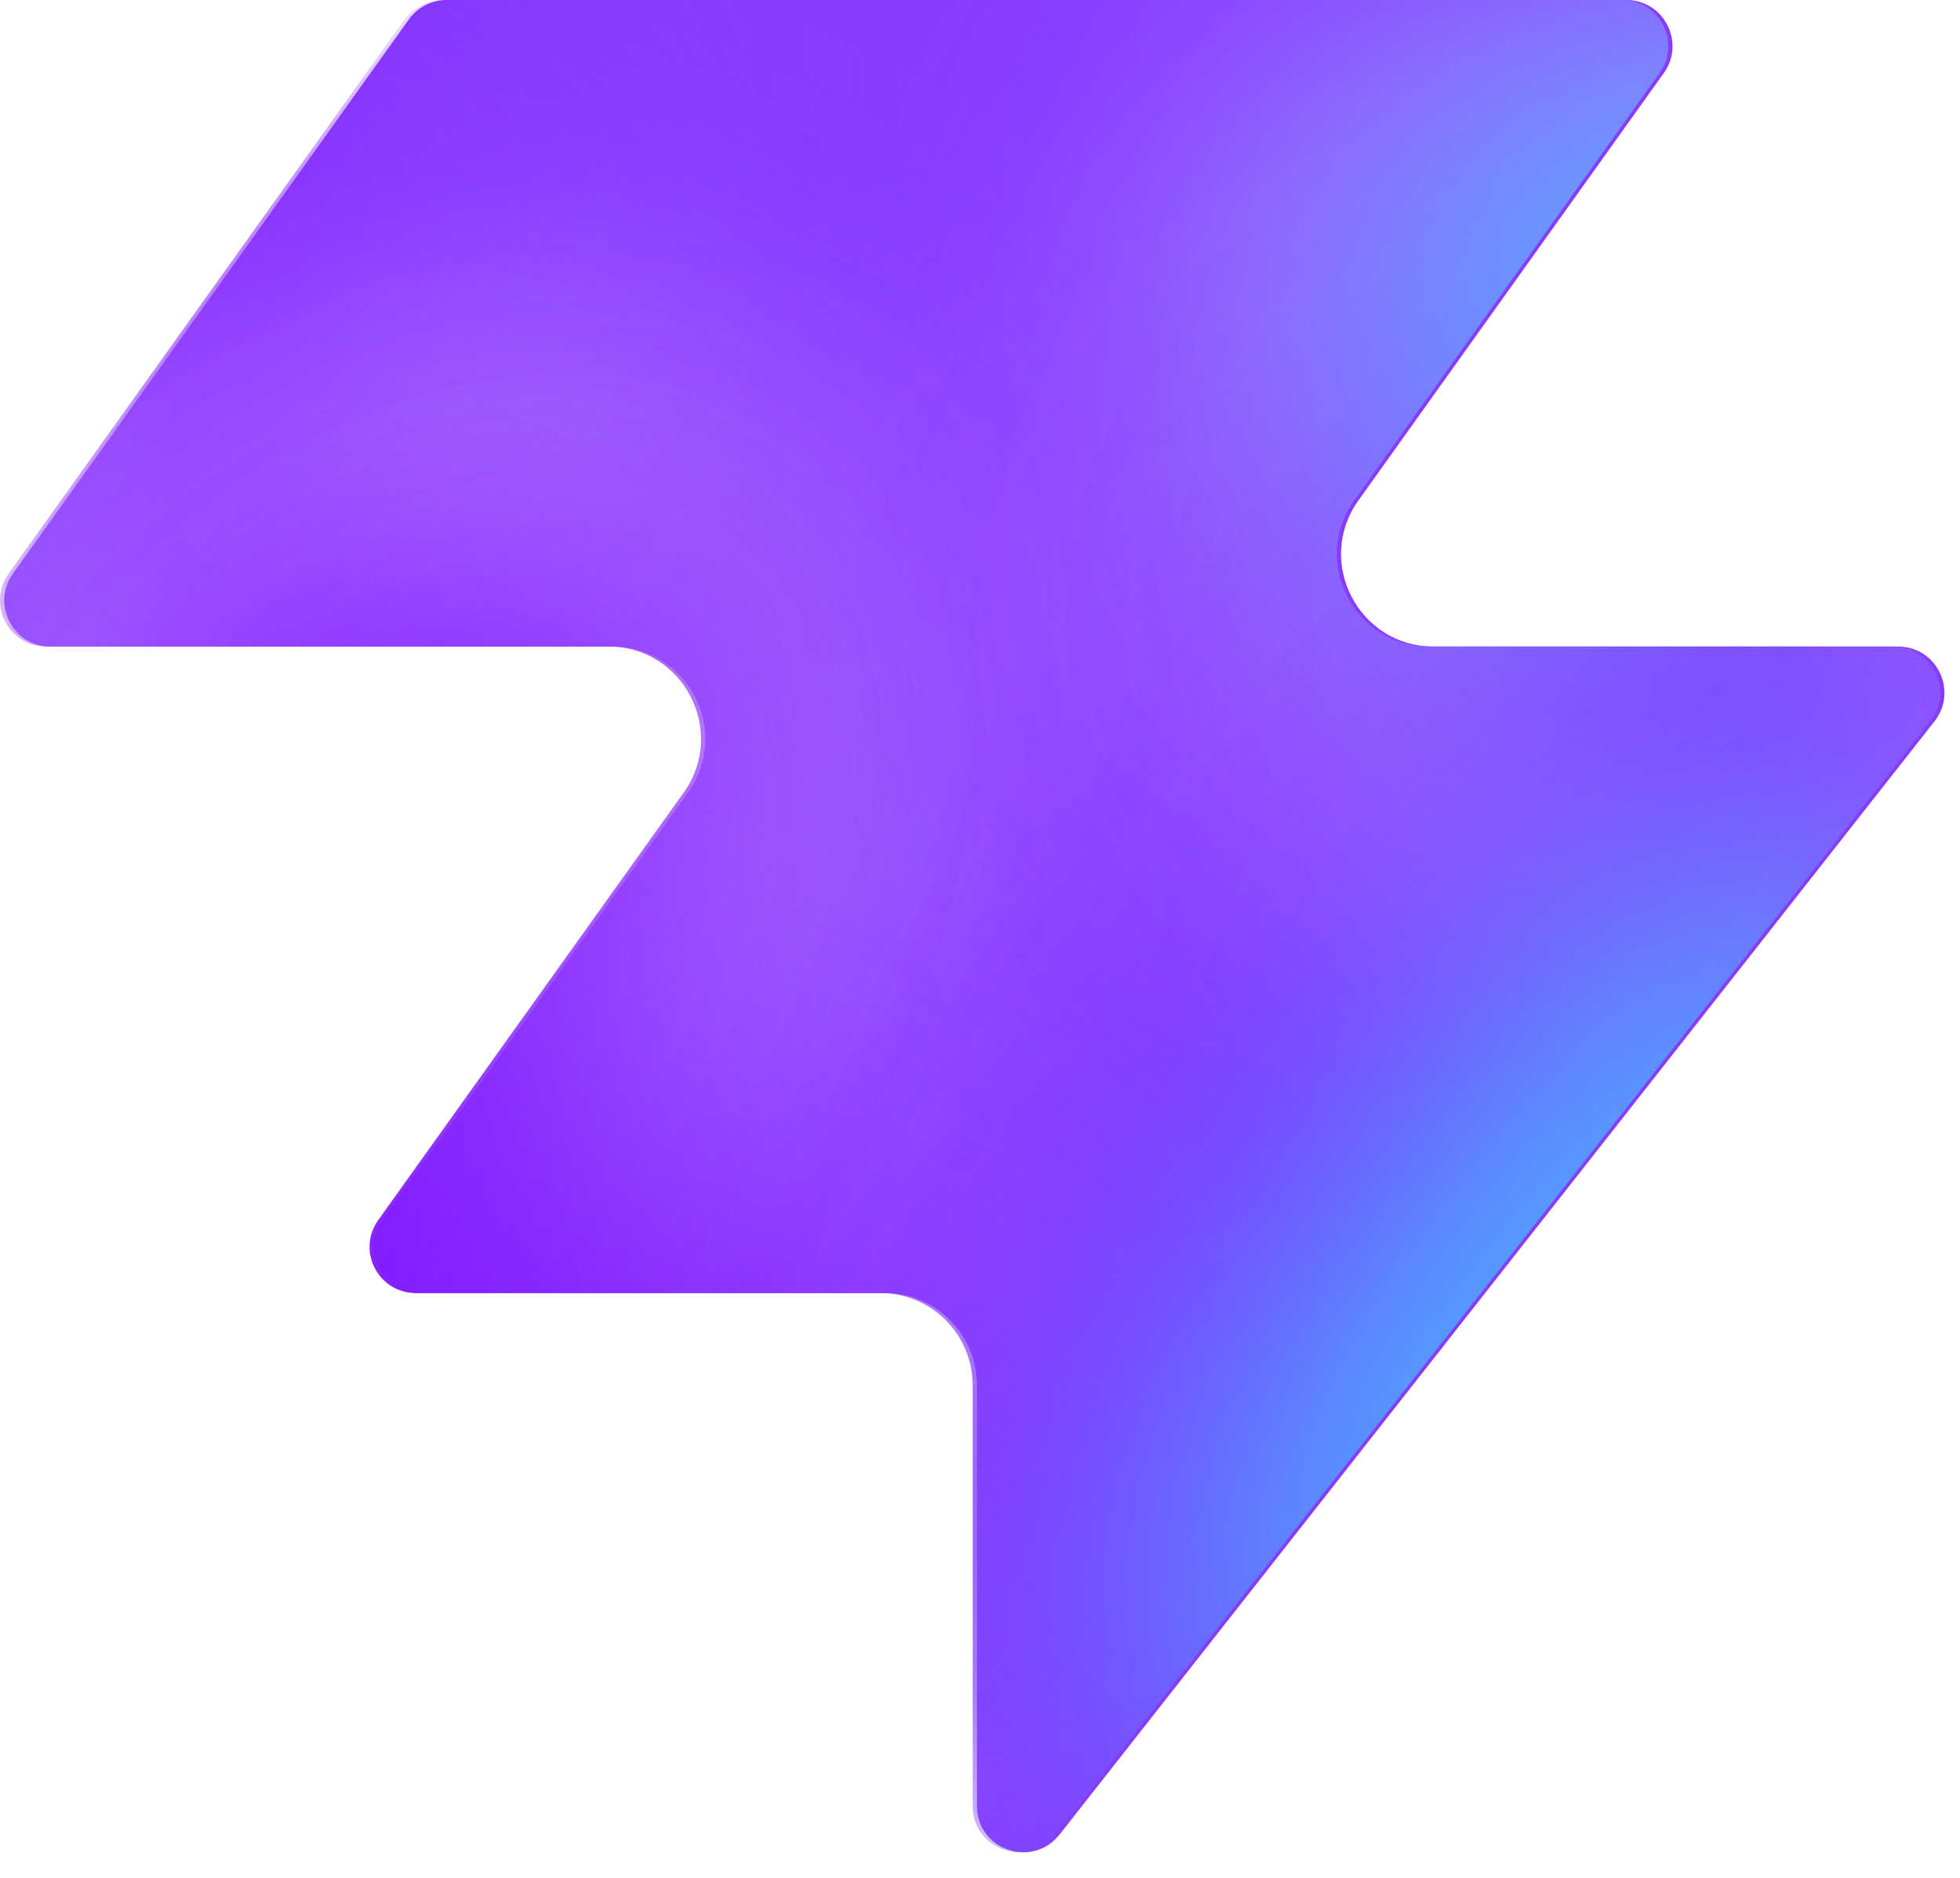
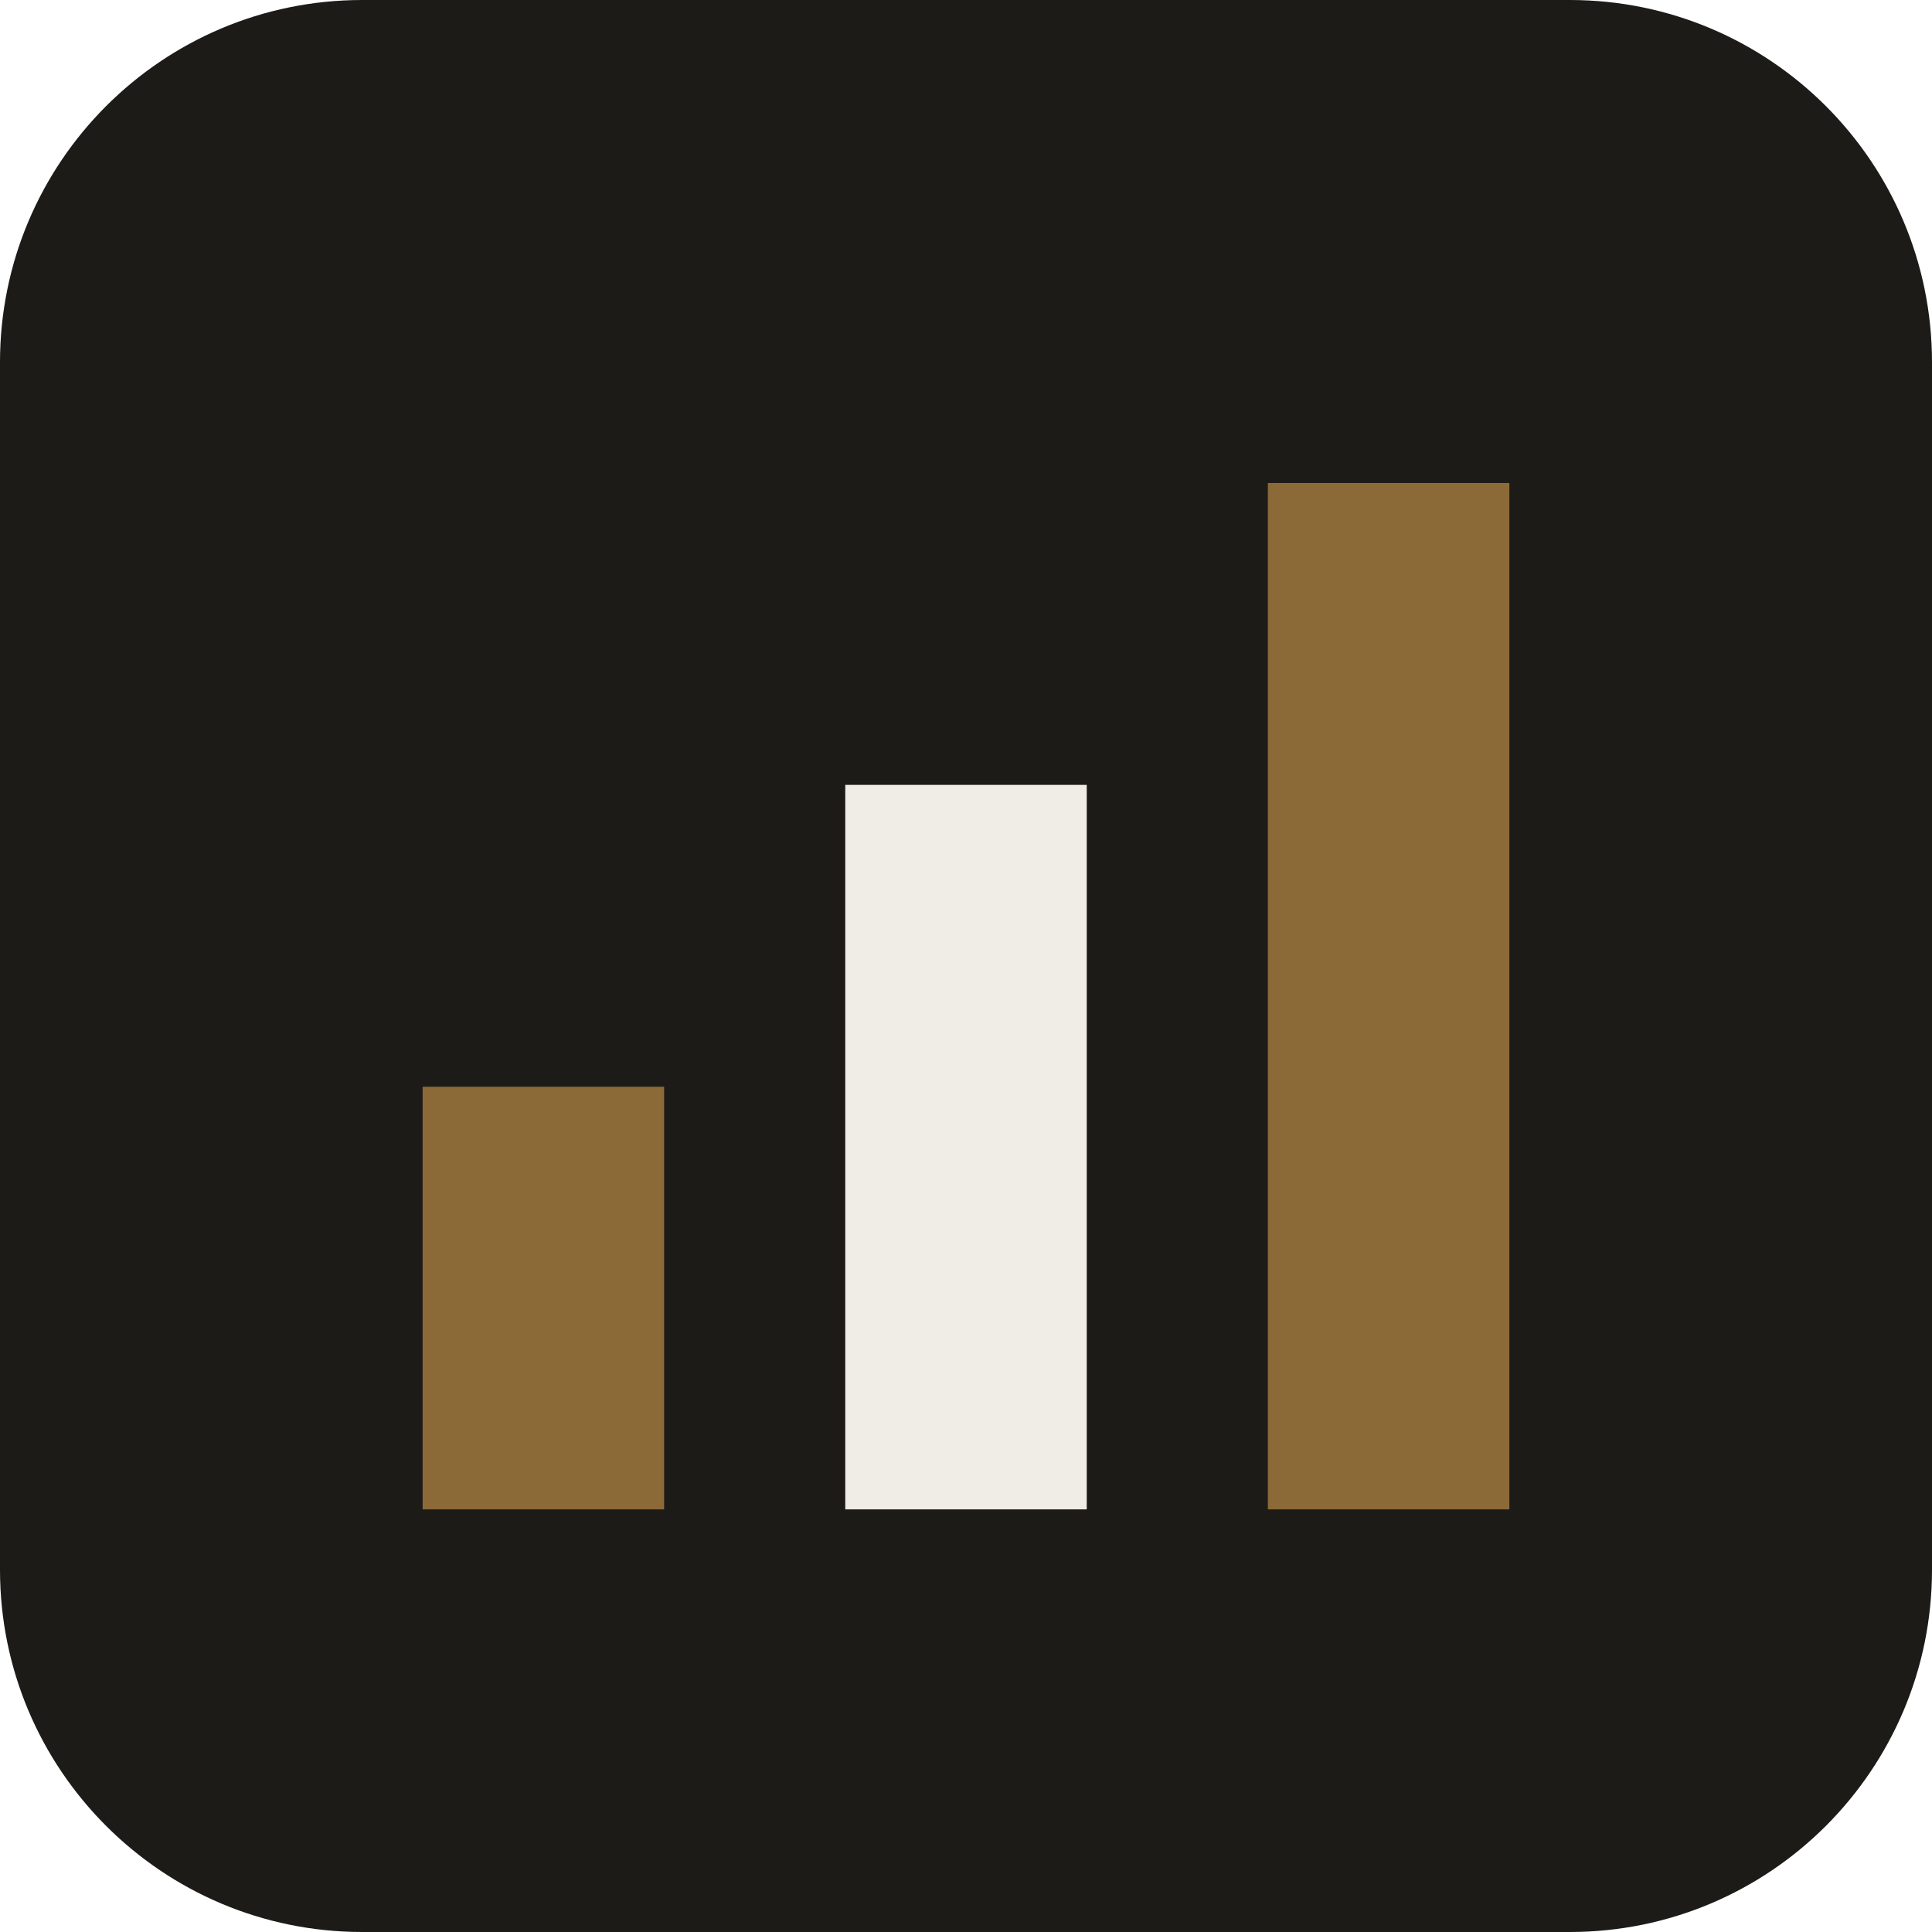
- <svg xmlns="http://www.w3.org/2000/svg" width="48" height="46" fill="none" viewBox="0 0 48 46">
-   <path fill="#863bff" d="M25.946 44.938c-.664.845-2.021.375-2.021-.698V33.937a2.26 2.26 0 0 0-2.262-2.262H10.287c-.92 0-1.456-1.04-.92-1.788l7.48-10.471c1.07-1.497 0-3.578-1.842-3.578H1.237c-.92 0-1.456-1.04-.92-1.788L10.013.474c.214-.297.556-.474.92-.474h28.894c.92 0 1.456 1.04.92 1.788l-7.48 10.471c-1.07 1.498 0 3.579 1.842 3.579h11.377c.943 0 1.473 1.088.89 1.83L25.947 44.94z" style="fill:#863bff;fill:color(display-p3 .525 .23 1);fill-opacity:1" />
-   <mask id="a" width="48" height="46" x="0" y="0" maskUnits="userSpaceOnUse" style="mask-type:alpha">
-     <path fill="#000" d="M25.842 44.938c-.664.844-2.021.375-2.021-.698V33.937a2.26 2.26 0 0 0-2.262-2.262H10.183c-.92 0-1.456-1.04-.92-1.788l7.48-10.471c1.07-1.498 0-3.579-1.842-3.579H1.133c-.92 0-1.456-1.04-.92-1.787L9.91.473c.214-.297.556-.474.92-.474h28.894c.92 0 1.456 1.04.92 1.788l-7.48 10.471c-1.07 1.498 0 3.578 1.842 3.578h11.377c.943 0 1.473 1.088.89 1.832L25.843 44.94z" style="fill:#000;fill-opacity:1" />
-   </mask>
-   <g mask="url(#a)">
-     <g filter="url(#b)">
-       <ellipse cx="5.508" cy="14.704" fill="#ede6ff" rx="5.508" ry="14.704" style="fill:#ede6ff;fill:color(display-p3 .927 .903 1);fill-opacity:1" transform="matrix(.00324 1 1 -.00324 -4.47 31.516)" />
-     </g>
-     <g filter="url(#c)">
-       <ellipse cx="10.399" cy="29.851" fill="#ede6ff" rx="10.399" ry="29.851" style="fill:#ede6ff;fill:color(display-p3 .927 .903 1);fill-opacity:1" transform="matrix(.00324 1 1 -.00324 -39.328 7.883)" />
-     </g>
-     <g filter="url(#d)">
-       <ellipse cx="5.508" cy="30.487" fill="#7e14ff" rx="5.508" ry="30.487" style="fill:#7e14ff;fill:color(display-p3 .492 .077 1);fill-opacity:1" transform="rotate(89.814 -25.913 -14.639)scale(1 -1)" />
-     </g>
-     <g filter="url(#e)">
-       <ellipse cx="5.508" cy="30.599" fill="#7e14ff" rx="5.508" ry="30.599" style="fill:#7e14ff;fill:color(display-p3 .492 .077 1);fill-opacity:1" transform="rotate(89.814 -32.644 -3.334)scale(1 -1)" />
-     </g>
-     <g filter="url(#f)">
-       <ellipse cx="5.508" cy="30.599" fill="#7e14ff" rx="5.508" ry="30.599" style="fill:#7e14ff;fill:color(display-p3 .492 .077 1);fill-opacity:1" transform="matrix(.00324 1 1 -.00324 -34.34 30.47)" />
-     </g>
-     <g filter="url(#g)">
-       <ellipse cx="14.072" cy="22.078" fill="#ede6ff" rx="14.072" ry="22.078" style="fill:#ede6ff;fill:color(display-p3 .927 .903 1);fill-opacity:1" transform="rotate(93.35 24.506 48.493)scale(-1 1)" />
-     </g>
-     <g filter="url(#h)">
-       <ellipse cx="3.47" cy="21.501" fill="#7e14ff" rx="3.47" ry="21.501" style="fill:#7e14ff;fill:color(display-p3 .492 .077 1);fill-opacity:1" transform="rotate(89.009 28.708 47.59)scale(-1 1)" />
-     </g>
-     <g filter="url(#i)">
-       <ellipse cx="3.47" cy="21.501" fill="#7e14ff" rx="3.47" ry="21.501" style="fill:#7e14ff;fill:color(display-p3 .492 .077 1);fill-opacity:1" transform="rotate(89.009 28.708 47.59)scale(-1 1)" />
-     </g>
-     <g filter="url(#j)">
-       <ellipse cx=".387" cy="8.972" fill="#7e14ff" rx="4.407" ry="29.108" style="fill:#7e14ff;fill:color(display-p3 .492 .077 1);fill-opacity:1" transform="rotate(39.51 .387 8.972)" />
-     </g>
-     <g filter="url(#k)">
-       <ellipse cx="47.523" cy="-6.092" fill="#7e14ff" rx="4.407" ry="29.108" style="fill:#7e14ff;fill:color(display-p3 .492 .077 1);fill-opacity:1" transform="rotate(37.892 47.523 -6.092)" />
-     </g>
-     <g filter="url(#l)">
-       <ellipse cx="41.412" cy="6.333" fill="#47bfff" rx="5.971" ry="9.665" style="fill:#47bfff;fill:color(display-p3 .28 .748 1);fill-opacity:1" transform="rotate(37.892 41.412 6.333)" />
-     </g>
-     <g filter="url(#m)">
-       <ellipse cx="-1.879" cy="38.332" fill="#7e14ff" rx="4.407" ry="29.108" style="fill:#7e14ff;fill:color(display-p3 .492 .077 1);fill-opacity:1" transform="rotate(37.892 -1.88 38.332)" />
-     </g>
-     <g filter="url(#n)">
-       <ellipse cx="-1.879" cy="38.332" fill="#7e14ff" rx="4.407" ry="29.108" style="fill:#7e14ff;fill:color(display-p3 .492 .077 1);fill-opacity:1" transform="rotate(37.892 -1.88 38.332)" />
-     </g>
-     <g filter="url(#o)">
-       <ellipse cx="35.651" cy="29.907" fill="#7e14ff" rx="4.407" ry="29.108" style="fill:#7e14ff;fill:color(display-p3 .492 .077 1);fill-opacity:1" transform="rotate(37.892 35.651 29.907)" />
-     </g>
-     <g filter="url(#p)">
-       <ellipse cx="38.418" cy="32.4" fill="#47bfff" rx="5.971" ry="15.297" style="fill:#47bfff;fill:color(display-p3 .28 .748 1);fill-opacity:1" transform="rotate(37.892 38.418 32.4)" />
-     </g>
-   </g>
-   <defs>
-     <filter id="b" width="60.045" height="41.654" x="-19.77" y="16.149" color-interpolation-filters="sRGB" filterUnits="userSpaceOnUse">
-       <feFlood flood-opacity="0" result="BackgroundImageFix" />
-       <feBlend in="SourceGraphic" in2="BackgroundImageFix" result="shape" />
-       <feGaussianBlur result="effect1_foregroundBlur_2002_17158" stdDeviation="7.659" />
-     </filter>
-     <filter id="c" width="90.34" height="51.437" x="-54.613" y="-7.533" color-interpolation-filters="sRGB" filterUnits="userSpaceOnUse">
-       <feFlood flood-opacity="0" result="BackgroundImageFix" />
-       <feBlend in="SourceGraphic" in2="BackgroundImageFix" result="shape" />
-       <feGaussianBlur result="effect1_foregroundBlur_2002_17158" stdDeviation="7.659" />
-     </filter>
-     <filter id="d" width="79.355" height="29.4" x="-49.64" y="2.03" color-interpolation-filters="sRGB" filterUnits="userSpaceOnUse">
-       <feFlood flood-opacity="0" result="BackgroundImageFix" />
-       <feBlend in="SourceGraphic" in2="BackgroundImageFix" result="shape" />
-       <feGaussianBlur result="effect1_foregroundBlur_2002_17158" stdDeviation="4.596" />
-     </filter>
-     <filter id="e" width="79.579" height="29.4" x="-45.045" y="20.029" color-interpolation-filters="sRGB" filterUnits="userSpaceOnUse">
-       <feFlood flood-opacity="0" result="BackgroundImageFix" />
-       <feBlend in="SourceGraphic" in2="BackgroundImageFix" result="shape" />
-       <feGaussianBlur result="effect1_foregroundBlur_2002_17158" stdDeviation="4.596" />
-     </filter>
-     <filter id="f" width="79.579" height="29.4" x="-43.513" y="21.178" color-interpolation-filters="sRGB" filterUnits="userSpaceOnUse">
-       <feFlood flood-opacity="0" result="BackgroundImageFix" />
-       <feBlend in="SourceGraphic" in2="BackgroundImageFix" result="shape" />
-       <feGaussianBlur result="effect1_foregroundBlur_2002_17158" stdDeviation="4.596" />
-     </filter>
-     <filter id="g" width="74.749" height="58.852" x="15.756" y="-17.901" color-interpolation-filters="sRGB" filterUnits="userSpaceOnUse">
-       <feFlood flood-opacity="0" result="BackgroundImageFix" />
-       <feBlend in="SourceGraphic" in2="BackgroundImageFix" result="shape" />
-       <feGaussianBlur result="effect1_foregroundBlur_2002_17158" stdDeviation="7.659" />
-     </filter>
-     <filter id="h" width="61.377" height="25.362" x="23.548" y="2.284" color-interpolation-filters="sRGB" filterUnits="userSpaceOnUse">
-       <feFlood flood-opacity="0" result="BackgroundImageFix" />
-       <feBlend in="SourceGraphic" in2="BackgroundImageFix" result="shape" />
-       <feGaussianBlur result="effect1_foregroundBlur_2002_17158" stdDeviation="4.596" />
-     </filter>
-     <filter id="i" width="61.377" height="25.362" x="23.548" y="2.284" color-interpolation-filters="sRGB" filterUnits="userSpaceOnUse">
-       <feFlood flood-opacity="0" result="BackgroundImageFix" />
-       <feBlend in="SourceGraphic" in2="BackgroundImageFix" result="shape" />
-       <feGaussianBlur result="effect1_foregroundBlur_2002_17158" stdDeviation="4.596" />
-     </filter>
-     <filter id="j" width="56.045" height="63.649" x="-27.636" y="-22.853" color-interpolation-filters="sRGB" filterUnits="userSpaceOnUse">
-       <feFlood flood-opacity="0" result="BackgroundImageFix" />
-       <feBlend in="SourceGraphic" in2="BackgroundImageFix" result="shape" />
-       <feGaussianBlur result="effect1_foregroundBlur_2002_17158" stdDeviation="4.596" />
-     </filter>
-     <filter id="k" width="54.814" height="64.646" x="20.116" y="-38.415" color-interpolation-filters="sRGB" filterUnits="userSpaceOnUse">
-       <feFlood flood-opacity="0" result="BackgroundImageFix" />
-       <feBlend in="SourceGraphic" in2="BackgroundImageFix" result="shape" />
-       <feGaussianBlur result="effect1_foregroundBlur_2002_17158" stdDeviation="4.596" />
-     </filter>
-     <filter id="l" width="33.541" height="35.313" x="24.641" y="-11.323" color-interpolation-filters="sRGB" filterUnits="userSpaceOnUse">
-       <feFlood flood-opacity="0" result="BackgroundImageFix" />
-       <feBlend in="SourceGraphic" in2="BackgroundImageFix" result="shape" />
-       <feGaussianBlur result="effect1_foregroundBlur_2002_17158" stdDeviation="4.596" />
-     </filter>
-     <filter id="m" width="54.814" height="64.646" x="-29.286" y="6.009" color-interpolation-filters="sRGB" filterUnits="userSpaceOnUse">
-       <feFlood flood-opacity="0" result="BackgroundImageFix" />
-       <feBlend in="SourceGraphic" in2="BackgroundImageFix" result="shape" />
-       <feGaussianBlur result="effect1_foregroundBlur_2002_17158" stdDeviation="4.596" />
-     </filter>
-     <filter id="n" width="54.814" height="64.646" x="-29.286" y="6.009" color-interpolation-filters="sRGB" filterUnits="userSpaceOnUse">
-       <feFlood flood-opacity="0" result="BackgroundImageFix" />
-       <feBlend in="SourceGraphic" in2="BackgroundImageFix" result="shape" />
-       <feGaussianBlur result="effect1_foregroundBlur_2002_17158" stdDeviation="4.596" />
-     </filter>
-     <filter id="o" width="54.814" height="64.646" x="8.244" y="-2.416" color-interpolation-filters="sRGB" filterUnits="userSpaceOnUse">
-       <feFlood flood-opacity="0" result="BackgroundImageFix" />
-       <feBlend in="SourceGraphic" in2="BackgroundImageFix" result="shape" />
-       <feGaussianBlur result="effect1_foregroundBlur_2002_17158" stdDeviation="4.596" />
-     </filter>
-     <filter id="p" width="39.409" height="43.623" x="18.713" y="10.588" color-interpolation-filters="sRGB" filterUnits="userSpaceOnUse">
-       <feFlood flood-opacity="0" result="BackgroundImageFix" />
-       <feBlend in="SourceGraphic" in2="BackgroundImageFix" result="shape" />
-       <feGaussianBlur result="effect1_foregroundBlur_2002_17158" stdDeviation="4.596" />
-     </filter>
-   </defs>
+ <svg xmlns="http://www.w3.org/2000/svg" viewBox="0 0 32 32">
+   <rect width="32" height="32" rx="6" fill="#1C1B18" />
+   <rect x="7" y="18" width="4" height="7" fill="#8C6A38" />
+   <rect x="14" y="13" width="4" height="12" fill="#EFEDE6" />
+   <rect x="21" y="8" width="4" height="17" fill="#8C6A38" />
</svg>
